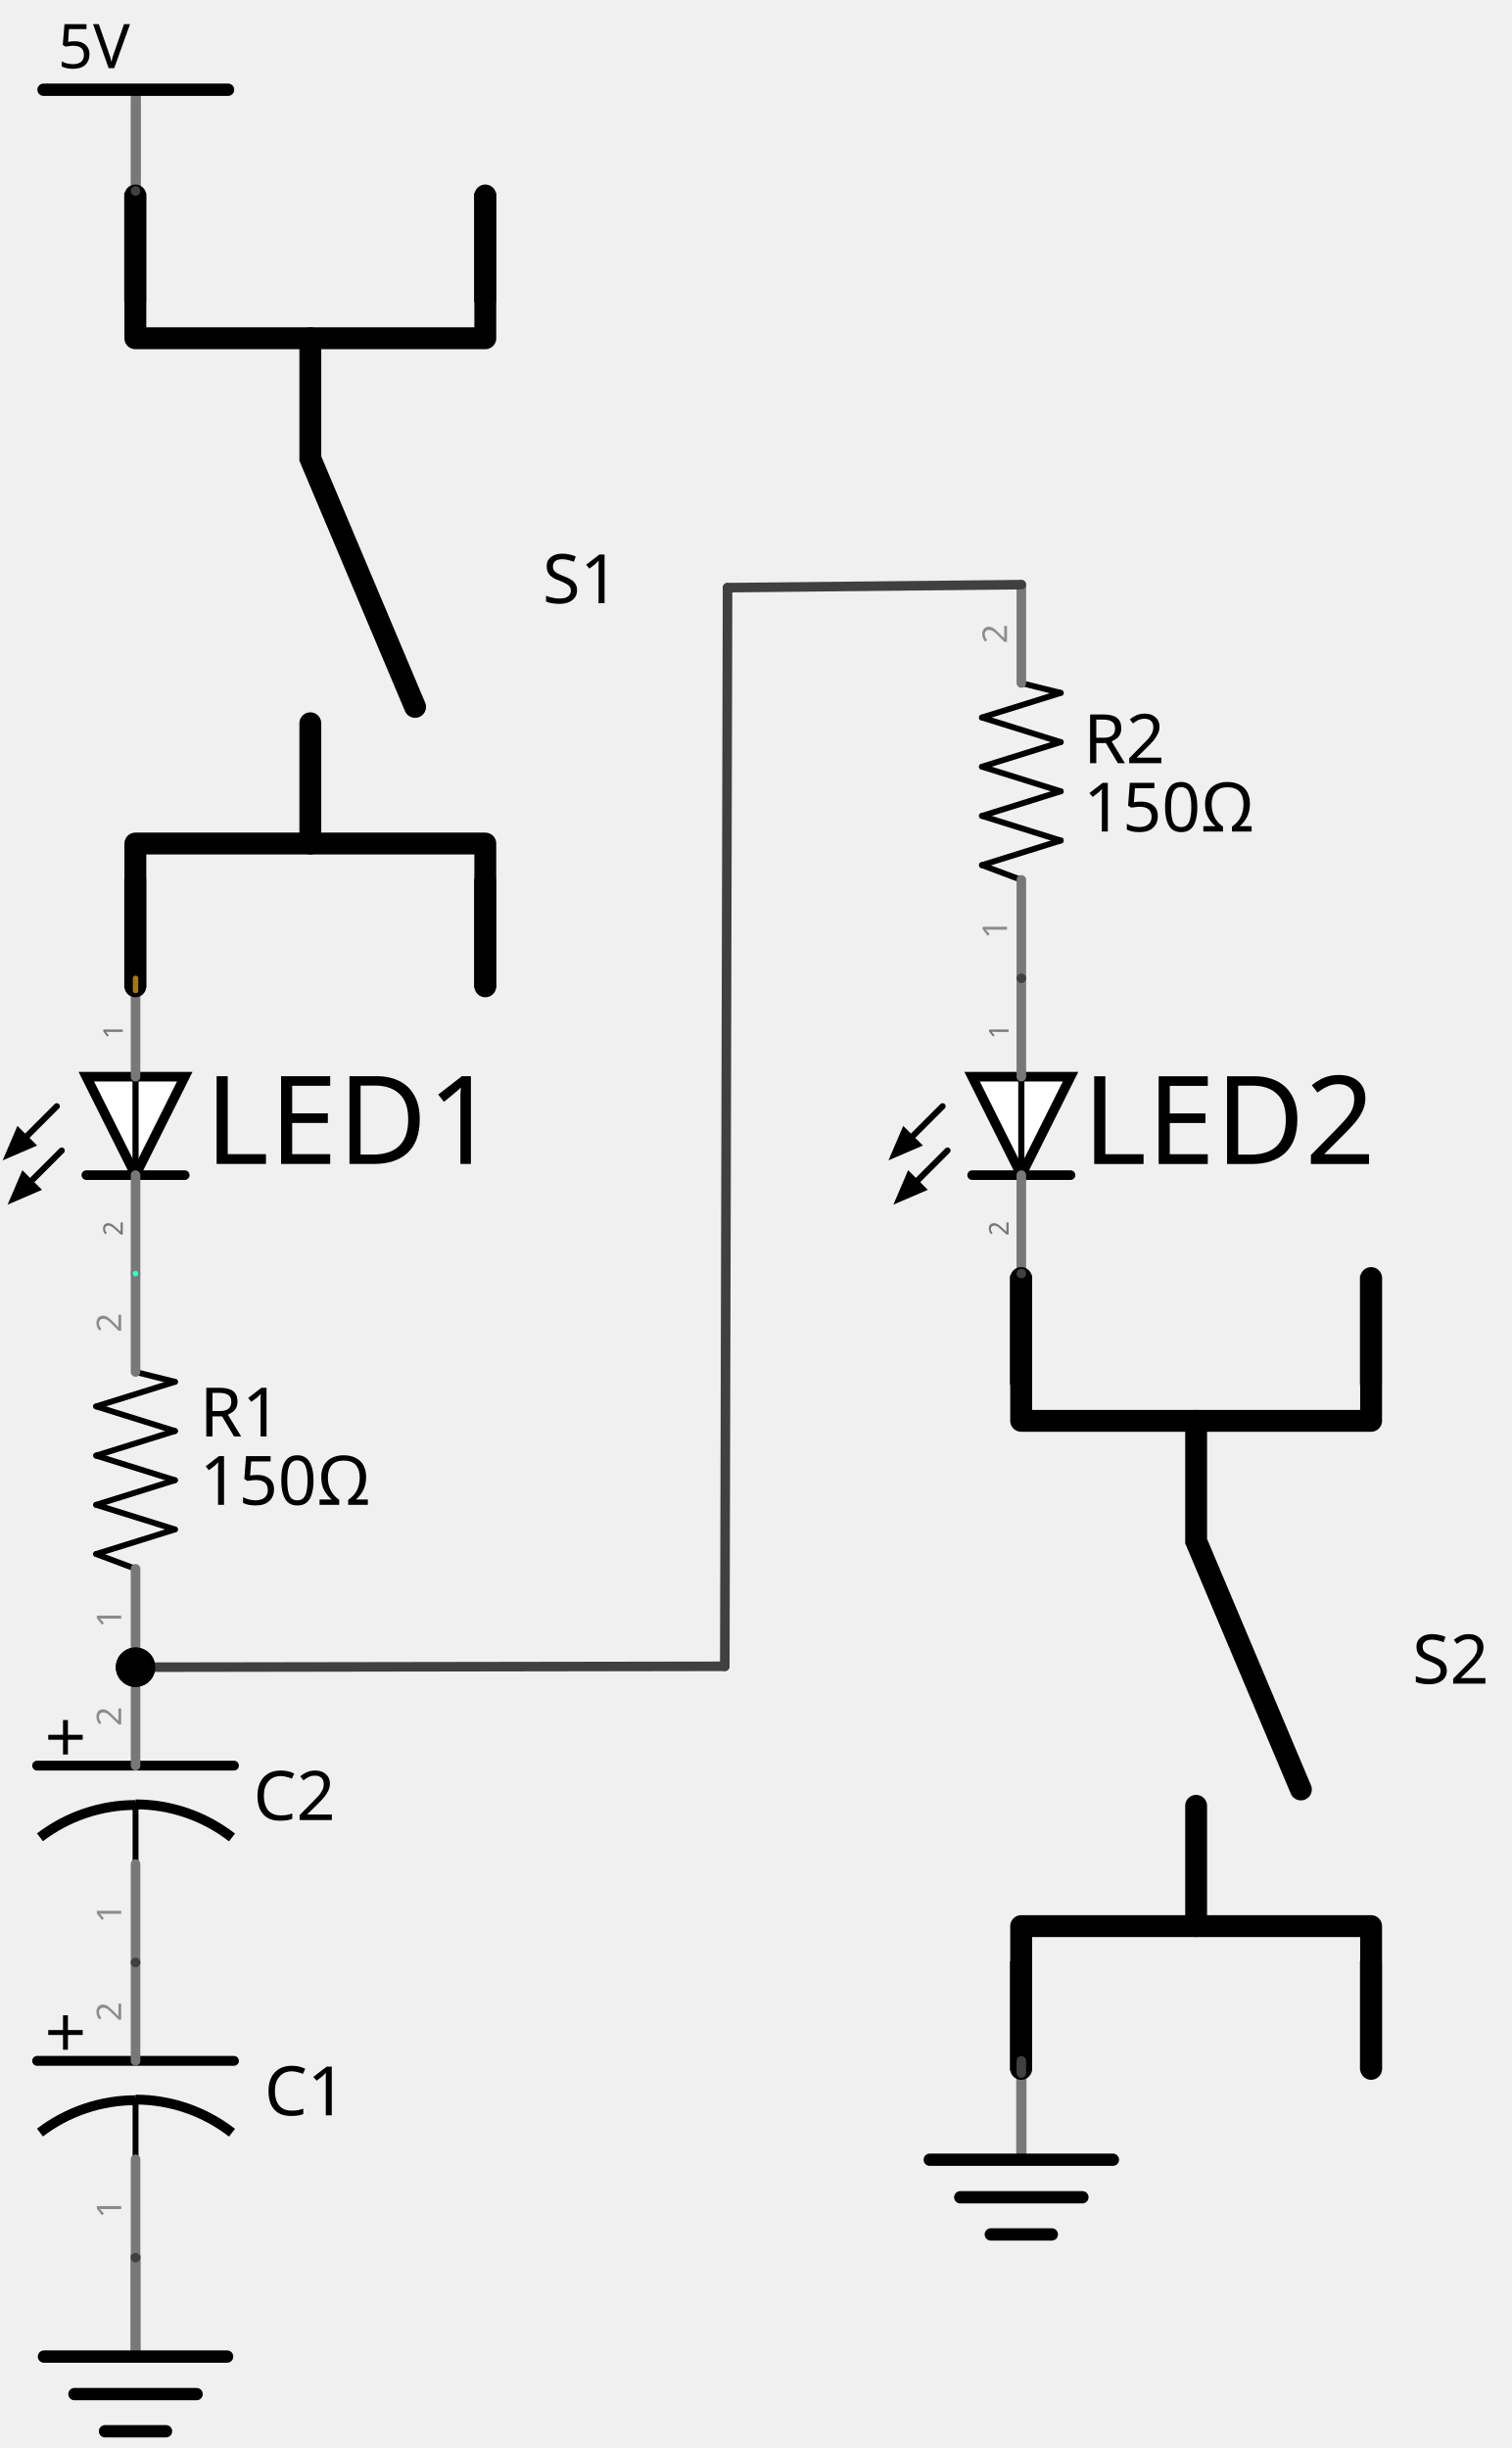
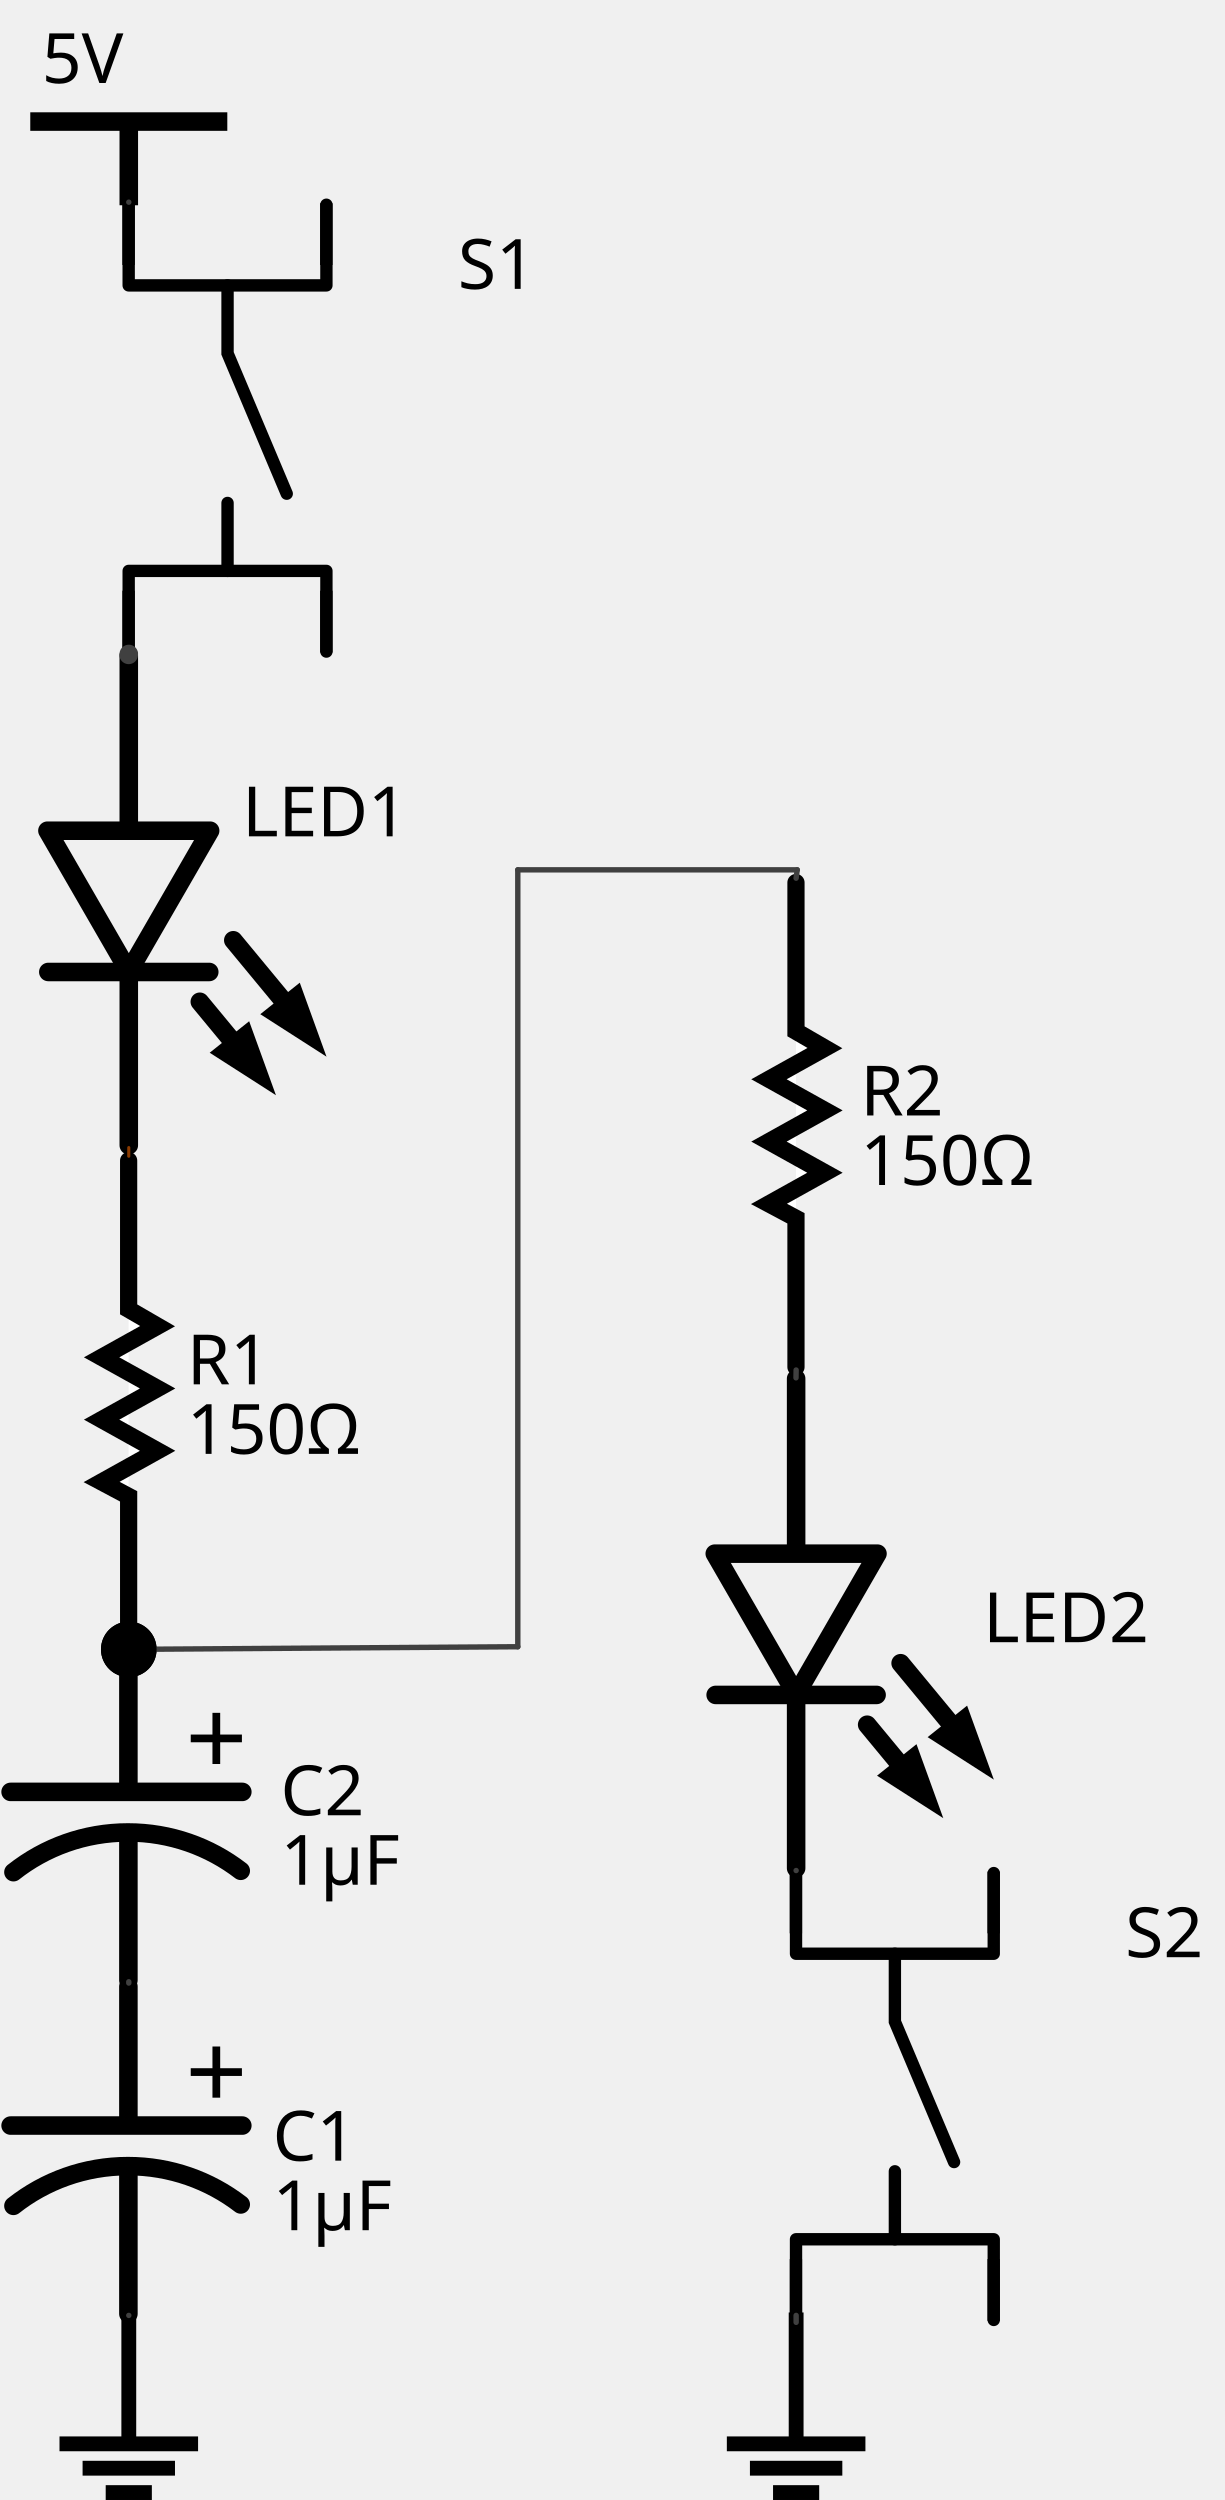
- <svg xmlns="http://www.w3.org/2000/svg" version="1.2" baseProfile="tiny" x="0in" y="0in" width="1.535in" height="2.487in" viewBox="0 0 110.509 179.096">
+ <svg xmlns="http://www.w3.org/2000/svg" version="1.2" baseProfile="tiny" x="0in" y="0in" width="2.201in" height="4.495in" viewBox="0 0 158.474 323.673">
+   <g partID="171610">
+     <g transform="translate(0,213.143)">
+       <g id="schematic">
+         <g>
+           <rect width="1.375" x="15.989" y="30.102" height="13.589" id="connector0pin" />
+           <rect width="1.375" x="15.989" y="0.398" height="13.578" id="connector1pin" />
+           <g width="0.75" x="16.292" y="0" height="0.799" id="connector1terminal" />
+           <g width="0.75" x="16.292" y="43.032" height="0.8" id="connector0terminal" />
+         </g>
+         <line fill="none" stroke="#000000" stroke-linecap="round" y1="0.852" stroke-width="2.4" x1="16.616" y2="18.477" x2="16.616" />
+         <line fill="none" stroke="#000000" stroke-linecap="round" y1="18.852" stroke-width="2.4" x1="1.366" y2="18.852" x2="31.366" />
+         <line fill="none" stroke="#000000" stroke-linecap="round" y1="24.616" stroke-width="2.4" x1="16.616" y2="43.227" x2="16.616" />
+         <line fill="none" stroke="#000000" y1="11.928" stroke-width="1" x1="24.688" y2="11.928" x2="31.313" />
+         <line fill="none" stroke="#000000" y1="8.616" stroke-width="1" x1="28" y2="15.241" x2="28" />
+         <path fill="none" stroke="#000000" stroke-linecap="round" stroke-width="2.4" d="M1.732,29.247c4.079,-3.221,9.23,-5.143,14.83,-5.143c5.495,0,10.559,1.851,14.6,4.963" />
+       </g>
+     </g>
+   </g>
  <g partID="165410">
-     <g transform="translate(2.34034,143.223)">
-       <g id="schematic">
-         <line class="other" stroke="#000000" stroke-linecap="round" y1="7.55" x1="0.36" y2="7.55" stroke-width="0.72" x2="14.76" />
-         <line class="other" stroke="#000000" stroke-linecap="round" y1="10.43" x1="7.56" y2="14.75" stroke-width="0.432" x2="7.56" />
-         <path class="other" fill="none" stroke="#000000" stroke-width="0.72" d="M7.56,10.385A11.492,11.492,0,0,1,14.616,12.806" />
-         <path class="other" fill="none" stroke="#000000" stroke-width="0.72" d="M0.567,12.795A11.519,11.519,0,0,1,7.56,10.43" />
-         <rect width="2.52" x="1.174" y="5.296" class="other" fill="#000000" height="0.36" stroke="none" stroke-linecap="round" stroke-width="0" />
-         <rect width="0.36" x="2.254" y="4.216" class="other" fill="#000000" height="2.52" stroke="none" stroke-linecap="round" stroke-width="0" />
-         <line class="pin" connectorname="+" stroke="#787878" id="connector1pin" stroke-linecap="round" y1="0.35" x1="7.56" y2="7.55" stroke-width="0.7" x2="7.56" />
-         <g width="0" x="7.56" y="0.35" class="terminal" fill="none" height="0" stroke="none" id="connector1terminal" stroke-width="0" />
-         <g transform="matrix(1, 0, 0, 1, 6.50999, 3.94999)">
-           <g>
-             <g transform="rotate(270)">
-               <g>
-                 <text x="0" y="0" class="text" font-family="'Droid Sans'" fill="#8c8c8c" text-anchor="middle" stroke="none" stroke-width="0" font-size="2.5">2</text>
-               </g>
-             </g>
-           </g>
-         </g>
-         <line class="pin" connectorname="-" stroke="#787878" id="connector0pin" stroke-linecap="round" y1="21.95" x1="7.56" y2="14.75" stroke-width="0.7" x2="7.56" />
-         <g width="0" x="7.56" y="21.95" class="terminal" fill="none" height="0" stroke="none" id="connector0terminal" stroke-width="0" />
-         <g transform="matrix(1, 0, 0, 1, 6.50999, 18.35)">
-           <g>
-             <g transform="rotate(270)">
-               <g>
-                 <text x="0" y="0" class="text" font-family="'Droid Sans'" fill="#8c8c8c" text-anchor="middle" stroke="none" stroke-width="0" font-size="2.5">1</text>
-               </g>
-             </g>
-           </g>
-         </g>
-       </g>
-     </g>
-   </g>
-   <g partID="171610">
-     <g transform="translate(2.34034,121.623)">
-       <g id="schematic">
-         <line class="other" stroke="#000000" stroke-linecap="round" y1="7.55" x1="0.36" y2="7.55" stroke-width="0.72" x2="14.76" />
-         <line class="other" stroke="#000000" stroke-linecap="round" y1="10.43" x1="7.56" y2="14.75" stroke-width="0.432" x2="7.56" />
-         <path class="other" fill="none" stroke="#000000" stroke-width="0.72" d="M7.56,10.385A11.492,11.492,0,0,1,14.616,12.806" />
-         <path class="other" fill="none" stroke="#000000" stroke-width="0.72" d="M0.567,12.795A11.519,11.519,0,0,1,7.56,10.43" />
-         <rect width="2.52" x="1.174" y="5.296" class="other" fill="#000000" height="0.36" stroke="none" stroke-linecap="round" stroke-width="0" />
-         <rect width="0.36" x="2.254" y="4.216" class="other" fill="#000000" height="2.52" stroke="none" stroke-linecap="round" stroke-width="0" />
-         <line class="pin" connectorname="+" stroke="#787878" id="connector1pin" stroke-linecap="round" y1="0.35" x1="7.56" y2="7.55" stroke-width="0.7" x2="7.56" />
-         <g width="0" x="7.56" y="0.35" class="terminal" fill="none" height="0" stroke="none" id="connector1terminal" stroke-width="0" />
-         <g transform="matrix(1, 0, 0, 1, 6.50999, 3.94999)">
-           <g>
-             <g transform="rotate(270)">
-               <g>
-                 <text x="0" y="0" class="text" font-family="'Droid Sans'" fill="#8c8c8c" text-anchor="middle" stroke="none" stroke-width="0" font-size="2.5">2</text>
-               </g>
-             </g>
-           </g>
-         </g>
-         <line class="pin" connectorname="-" stroke="#787878" id="connector0pin" stroke-linecap="round" y1="21.95" x1="7.56" y2="14.75" stroke-width="0.7" x2="7.56" />
-         <g width="0" x="7.56" y="21.95" class="terminal" fill="none" height="0" stroke="none" id="connector0terminal" stroke-width="0" />
-         <g transform="matrix(1, 0, 0, 1, 6.50999, 18.35)">
-           <g>
-             <g transform="rotate(270)">
-               <g>
-                 <text x="0" y="0" class="text" font-family="'Droid Sans'" fill="#8c8c8c" text-anchor="middle" stroke="none" stroke-width="0" font-size="2.5">1</text>
-               </g>
-             </g>
-           </g>
-         </g>
+     <g transform="translate(4.54747e-14,256.343)">
+       <g id="schematic">
+         <g>
+           <rect width="1.375" x="15.989" y="30.102" height="13.589" id="connector0pin" />
+           <rect width="1.375" x="15.989" y="0.398" height="13.578" id="connector1pin" />
+           <g width="0.75" x="16.292" y="0" height="0.799" id="connector1terminal" />
+           <g width="0.75" x="16.292" y="43.032" height="0.8" id="connector0terminal" />
+         </g>
+         <line fill="none" stroke="#000000" stroke-linecap="round" y1="0.852" stroke-width="2.4" x1="16.616" y2="18.477" x2="16.616" />
+         <line fill="none" stroke="#000000" stroke-linecap="round" y1="18.852" stroke-width="2.4" x1="1.366" y2="18.852" x2="31.366" />
+         <line fill="none" stroke="#000000" stroke-linecap="round" y1="24.616" stroke-width="2.4" x1="16.616" y2="43.227" x2="16.616" />
+         <line fill="none" stroke="#000000" y1="11.928" stroke-width="1" x1="24.688" y2="11.928" x2="31.313" />
+         <line fill="none" stroke="#000000" y1="8.616" stroke-width="1" x1="28" y2="15.241" x2="28" />
+         <path fill="none" stroke="#000000" stroke-linecap="round" stroke-width="2.4" d="M1.732,29.247c4.079,-3.221,9.23,-5.143,14.83,-5.143c5.495,0,10.559,1.851,14.6,4.963" />
      </g>
    </g>
  </g>
  <g partID="169150">
-     <g transform="translate(67.4997,150.296)">
-       <g id="schematic">
-         <path fill="none" stroke="#787878" id="connector0pin" stroke-linecap="round" stroke-width="0.75" d="M7.201,7.575l0,-7.2" />
-         <g width="0.945" x="6.728" y="0" fill="none" height="0.953" id="connector0terminal" />
-         <path fill="none" stroke="#000000" id="path4098" stroke-linecap="round" stroke-width="0.9" d="M0.5,7.711L13.9,7.711" />
-         <path fill="none" stroke="#000000" id="path4100" stroke-linecap="round" stroke-width="0.9" d="M2.732,10.456l8.935,0" />
-         <path fill="none" stroke="#000000" id="path4102" stroke-linecap="round" stroke-width="0.9" d="M9.431,13.175L4.967,13.175" />
+     <g transform="translate(94.097,299.394)">
+       <g id="schematic">
+         <path fill="none" stroke="#000000" id="connector0pin" stroke-width="1.92" d="M8.971,17.008L8.971,0" />
+         <g width="0.756" x="8.592" fill="none" height="0.762" id="connector0terminal" />
+         <path fill="none" stroke="#000000" id="path4098" stroke-width="1.92" d="M0,17.008l17.941,0" />
+         <path fill="none" stroke="#000000" id="path4100" stroke-width="1.92" d="M2.989,20.164l11.962,0" />
+         <path fill="none" stroke="#000000" id="path4102" stroke-width="1.92" d="M11.956,23.318L5.981,23.318" />
      </g>
    </g>
  </g>
  <g partID="160190">
-     <g transform="translate(2.69998,164.696)">
-       <g id="schematic">
-         <path fill="none" stroke="#787878" id="connector0pin" stroke-linecap="round" stroke-width="0.75" d="M7.201,7.575l0,-7.2" />
-         <g width="0.945" x="6.728" y="0" fill="none" height="0.953" id="connector0terminal" />
-         <path fill="none" stroke="#000000" id="path4098" stroke-linecap="round" stroke-width="0.9" d="M0.5,7.711L13.9,7.711" />
-         <path fill="none" stroke="#000000" id="path4100" stroke-linecap="round" stroke-width="0.9" d="M2.732,10.456l8.935,0" />
-         <path fill="none" stroke="#000000" id="path4102" stroke-linecap="round" stroke-width="0.9" d="M9.431,13.175L4.967,13.175" />
+     <g transform="translate(7.697,299.394)">
+       <g id="schematic">
+         <path fill="none" stroke="#000000" id="connector0pin" stroke-width="1.92" d="M8.971,17.008L8.971,0" />
+         <g width="0.756" x="8.592" fill="none" height="0.762" id="connector0terminal" />
+         <path fill="none" stroke="#000000" id="path4098" stroke-width="1.92" d="M0,17.008l17.941,0" />
+         <path fill="none" stroke="#000000" id="path4100" stroke-width="1.92" d="M2.989,20.164l11.962,0" />
+         <path fill="none" stroke="#000000" id="path4102" stroke-width="1.92" d="M11.956,23.318L5.981,23.318" />
      </g>
    </g>
  </g>
  <g partID="160370">
-     <g transform="translate(2.71896,0)">
-       <g id="schematic">
-         <line fill="none" stroke="#787878" id="connector0pin" stroke-linecap="round" y1="6.78" stroke-width="0.75" x1="7.2" y2="13.98" x2="7.2" stroke-miterlimit="10" />
-         <g fill="none" points="6.817,13.567,7.546,13.546,7.546,14.4,6.859,14.359" id="connector0terminal" />
-         <path fill="none" stroke="#000000" stroke-linecap="round" stroke-width="0.9" d="M0.45,6.564l13.5,0" />
-         <g transform="matrix(1, 0, 0, 1, 1.4985, 4.9878)">
-           <text font-family="'DroidSans'" id="label" font-size="4.499">5V</text>
-         </g>
+     <g transform="translate(3.9122,0)">
+       <g id="schematic">
+         <rect width="2.4" x="11.555" y="15.739" fill="#000000" height="10.836" stroke="none" id="connector0pin" stroke-width="0" />
+         <g width="0" x="12.755" y="25.775" height="0.8" id="connector0terminal" />
+         <path fill="none" stroke="#000000" stroke-width="2.4" d="M0,15.739l25.51,0" />
+         <text x="1.5" y="10.75" fill="#000000" font-family="Droid Sans" id="label" font-size="8.999">5V</text>
      </g>
    </g>
  </g>
  <g partID="157920">
-     <g transform="translate(64.7997,71.3563)">
-       <g id="schematic">
-         <g>
-           <path d="M13.5,14.966L9.9,14.966c-0.193,0,-0.35,-0.156,-0.35,-0.35s0.156,-0.35,0.35,-0.35L13.5,14.266c0.193,0,0.35,0.156,0.35,0.35S13.694,14.966,13.5,14.966z" />
-         </g>
-         <g>
-           <path d="M9.9,14.966L6.3,14.966c-0.193,0,-0.35,-0.156,-0.35,-0.35s0.157,-0.35,0.35,-0.35l3.6,0c0.193,0,0.35,0.156,0.35,0.35S10.093,14.966,9.9,14.966z" />
-         </g>
-         <g>
-           <polygon fill="#FFFFFF" points="9.9,14.616,6.3,7.416,9.9,7.416,13.5,7.416" />
-           <path d="M9.9,15.398L5.734,7.066l8.333,0L9.9,15.398zM6.866,7.766L9.9,13.834l3.034,-6.068L6.866,7.766z" />
-         </g>
-         <g>
-           <path d="M9.9,14.841c-0.124,0,-0.225,-0.101,-0.225,-0.225l0,-7.2c0,-0.124,0.101,-0.225,0.225,-0.225s0.225,0.101,0.225,0.225l0,7.2C10.124,14.74,10.024,14.841,9.9,14.841z" />
-         </g>
-         <g>
-           <path d="M1.8,12.141c-0.058,0,-0.115,-0.021,-0.159,-0.065c-0.088,-0.088,-0.088,-0.23,0,-0.318l2.34,-2.341c0.088,-0.088,0.23,-0.088,0.318,0s0.088,0.23,0,0.318l-2.34,2.341C1.915,12.12,1.858,12.141,1.8,12.141z" />
-         </g>
-         <g>
-           <path d="M2.16,15.381c-0.058,0,-0.115,-0.021,-0.159,-0.065c-0.088,-0.088,-0.088,-0.23,0,-0.318l2.34,-2.34c0.088,-0.088,0.23,-0.088,0.318,0s0.088,0.23,0,0.318l-2.34,2.34C2.276,15.359,2.218,15.381,2.16,15.381z" />
-         </g>
-         <g id="connector0pin">
-           <path fill="#787878" d="M9.9,22.166c-0.193,0,-0.35,-0.156,-0.35,-0.35l0,-7.2c0,-0.193,0.156,-0.35,0.35,-0.35s0.35,0.156,0.35,0.35l0,7.2C10.249,22.01,10.093,22.166,9.9,22.166z" />
-         </g>
-         <g id="connector0terminal">
-           <rect width="0.001" x="9.9" y="21.816" fill="none" height="0.001" />
-         </g>
-         <g transform="matrix(1, 0, 0, 1, 3.429, 6.4262)">
-           <g>
-             <g transform="rotate(270)">
-               <g>
-                 <g enable-background="new    ">
-                   <path fill="#787878" d="M-11.647,5.54l-0.891,0L-12.538,5.388l0.342,-0.372c0.049,-0.053,0.093,-0.101,0.131,-0.145s0.071,-0.086,0.099,-0.128c0.026,-0.042,0.047,-0.084,0.062,-0.125c0.015,-0.043,0.021,-0.088,0.021,-0.138c0,-0.038,-0.005,-0.072,-0.017,-0.102s-0.027,-0.054,-0.047,-0.075c-0.021,-0.02,-0.045,-0.035,-0.073,-0.046s-0.06,-0.016,-0.094,-0.016c-0.062,0,-0.118,0.013,-0.167,0.038c-0.051,0.024,-0.098,0.057,-0.143,0.096l-0.1,-0.116c0.025,-0.023,0.055,-0.046,0.084,-0.065c0.029,-0.021,0.063,-0.039,0.097,-0.054s0.071,-0.026,0.109,-0.036c0.038,-0.008,0.079,-0.013,0.121,-0.013c0.063,0,0.119,0.009,0.169,0.026c0.051,0.018,0.094,0.043,0.129,0.076c0.035,0.032,0.063,0.072,0.082,0.119c0.019,0.048,0.028,0.101,0.028,0.16c0,0.056,-0.009,0.108,-0.026,0.158c-0.017,0.05,-0.041,0.1,-0.07,0.148c-0.031,0.048,-0.066,0.097,-0.109,0.146c-0.041,0.049,-0.087,0.1,-0.136,0.152L-12.32,5.37l0,0.008l0.673,0L-11.647,5.54z" />
-                 </g>
-               </g>
-             </g>
-           </g>
-         </g>
-         <g id="connector1pin">
-           <path fill="#787878" d="M9.9,7.766c-0.193,0,-0.35,-0.157,-0.35,-0.35l0,-7.2c0,-0.193,0.156,-0.35,0.35,-0.35s0.35,0.157,0.35,0.35l0,7.2C10.249,7.609,10.093,7.766,9.9,7.766z" />
-         </g>
-         <g id="connector1terminal">
-           <polygon fill="none" points="9.9,0.216,9.901,0.216,9.901,0.216" />
-         </g>
-         <g transform="matrix(1, 0, 0, 1, 3.429, 1.3462)">
-           <g>
-             <g transform="rotate(270)">
-               <g>
-                 <g enable-background="new    ">
-                   <path fill="#787878" d="M-2.616,5.54l-0.172,0L-2.788,4.648c0,-0.028,0,-0.058,0,-0.09s0.001,-0.063,0.002,-0.095c0.001,-0.032,0.002,-0.063,0.003,-0.092c0.001,-0.028,0.002,-0.054,0.002,-0.076c-0.011,0.012,-0.021,0.021,-0.029,0.03s-0.017,0.017,-0.026,0.024s-0.018,0.016,-0.028,0.025c-0.01,0.008,-0.021,0.019,-0.035,0.03l-0.145,0.118l-0.094,-0.12l0.374,-0.292l0.146,0L-2.618,5.54z" />
-                 </g>
-               </g>
-             </g>
-           </g>
-         </g>
-         <g>
-           <path d="M0.18,13.536l1.08,-2.521l1.44,1.438L0.18,13.536z" />
-         </g>
-         <g>
-           <path d="M0.54,16.776l1.08,-2.521l1.438,1.438L0.54,16.776z" />
-         </g>
+     <g transform="translate(92.315,177.757)">
+       <g id="schematic">
+         <g width="0.208" x="10.632" y="0.525" height="0.208" id="connector1terminal" />
+         <g width="0.208" x="10.648" y="64.314" height="0.207" id="connector0terminal" />
+         <rect width="1.375" x="10.028" y="0.421" height="10.339" id="connector1pin" />
+         <rect width="1.375" x="10.028" y="53" height="11.767" id="connector0pin" />
+         <line fill="none" stroke="#000000" stroke-linecap="round" y1="41.171" stroke-width="2.4" x1="10.752" y2="64.123" x2="10.752" />
+         <line fill="none" stroke="#000000" stroke-linecap="round" y1="41.683" stroke-width="2.4" x1="21.171" y2="41.683" x2="0.333" />
+         <line fill="none" stroke="#000000" stroke-linecap="round" y1="0.731" stroke-width="2.4" x1="10.752" y2="22.393" x2="10.752" />
+         <polygon fill="none" points="10.752,41.638,5.486,32.515,0.218,23.393,10.752,23.393,21.285,23.393,16.02,32.515" stroke="#000000" stroke-linejoin="round" stroke-linecap="round" stroke-width="2.4" />
+         <path d="M27.775,47.148l2.558,-2.037l1.465,-1.169l1.091,-0.871l3.461,9.58L27.775,47.148L27.775,47.148z" />
+         <path d="M21.226,52.138l2.556,-2.039l1.464,-1.168l1.09,-0.87l3.469,9.581L21.226,52.138L21.226,52.138z" />
+         <line fill="none" stroke="#000000" stroke-linecap="round" y1="37.577" stroke-width="2.4" x1="24.281" y2="48.061" x2="32.948" />
+         <line fill="none" stroke="#000000" stroke-linecap="round" y1="45.54" stroke-width="2.4" x1="19.948" y2="52.274" x2="25.515" />
      </g>
    </g>
  </g>
  <g partID="152020">
-     <g transform="translate(0,71.3563)">
-       <g id="schematic">
-         <g>
-           <path d="M13.5,14.966L9.9,14.966c-0.193,0,-0.35,-0.156,-0.35,-0.35s0.156,-0.35,0.35,-0.35L13.5,14.266c0.193,0,0.35,0.156,0.35,0.35S13.694,14.966,13.5,14.966z" />
-         </g>
-         <g>
-           <path d="M9.9,14.966L6.3,14.966c-0.193,0,-0.35,-0.156,-0.35,-0.35s0.157,-0.35,0.35,-0.35l3.6,0c0.193,0,0.35,0.156,0.35,0.35S10.093,14.966,9.9,14.966z" />
-         </g>
-         <g>
-           <polygon fill="#FFFFFF" points="9.9,14.616,6.3,7.416,9.9,7.416,13.5,7.416" />
-           <path d="M9.9,15.398L5.734,7.066l8.333,0L9.9,15.398zM6.866,7.766L9.9,13.834l3.034,-6.068L6.866,7.766z" />
-         </g>
-         <g>
-           <path d="M9.9,14.841c-0.124,0,-0.225,-0.101,-0.225,-0.225l0,-7.2c0,-0.124,0.101,-0.225,0.225,-0.225s0.225,0.101,0.225,0.225l0,7.2C10.124,14.74,10.024,14.841,9.9,14.841z" />
-         </g>
-         <g>
-           <path d="M1.8,12.141c-0.058,0,-0.115,-0.021,-0.159,-0.065c-0.088,-0.088,-0.088,-0.23,0,-0.318l2.34,-2.341c0.088,-0.088,0.23,-0.088,0.318,0s0.088,0.23,0,0.318l-2.34,2.341C1.915,12.12,1.858,12.141,1.8,12.141z" />
-         </g>
-         <g>
-           <path d="M2.16,15.381c-0.058,0,-0.115,-0.021,-0.159,-0.065c-0.088,-0.088,-0.088,-0.23,0,-0.318l2.34,-2.34c0.088,-0.088,0.23,-0.088,0.318,0s0.088,0.23,0,0.318l-2.34,2.34C2.276,15.359,2.218,15.381,2.16,15.381z" />
-         </g>
-         <g id="connector0pin">
-           <path fill="#787878" d="M9.9,22.166c-0.193,0,-0.35,-0.156,-0.35,-0.35l0,-7.2c0,-0.193,0.156,-0.35,0.35,-0.35s0.35,0.156,0.35,0.35l0,7.2C10.249,22.01,10.093,22.166,9.9,22.166z" />
-         </g>
-         <g id="connector0terminal">
-           <rect width="0.001" x="9.9" y="21.816" fill="none" height="0.001" />
-         </g>
-         <g transform="matrix(1, 0, 0, 1, 3.429, 6.4262)">
-           <g>
-             <g transform="rotate(270)">
-               <g>
-                 <g enable-background="new    ">
-                   <path fill="#787878" d="M-11.647,5.54l-0.891,0L-12.538,5.388l0.342,-0.372c0.049,-0.053,0.093,-0.101,0.131,-0.145s0.071,-0.086,0.099,-0.128c0.026,-0.042,0.047,-0.084,0.062,-0.125c0.015,-0.043,0.021,-0.088,0.021,-0.138c0,-0.038,-0.005,-0.072,-0.017,-0.102s-0.027,-0.054,-0.047,-0.075c-0.021,-0.02,-0.045,-0.035,-0.073,-0.046s-0.06,-0.016,-0.094,-0.016c-0.062,0,-0.118,0.013,-0.167,0.038c-0.051,0.024,-0.098,0.057,-0.143,0.096l-0.1,-0.116c0.025,-0.023,0.055,-0.046,0.084,-0.065c0.029,-0.021,0.063,-0.039,0.097,-0.054s0.071,-0.026,0.109,-0.036c0.038,-0.008,0.079,-0.013,0.121,-0.013c0.063,0,0.119,0.009,0.169,0.026c0.051,0.018,0.094,0.043,0.129,0.076c0.035,0.032,0.063,0.072,0.082,0.119c0.019,0.048,0.028,0.101,0.028,0.16c0,0.056,-0.009,0.108,-0.026,0.158c-0.017,0.05,-0.041,0.1,-0.07,0.148c-0.031,0.048,-0.066,0.097,-0.109,0.146c-0.041,0.049,-0.087,0.1,-0.136,0.152L-12.32,5.37l0,0.008l0.673,0L-11.647,5.54z" />
-                 </g>
-               </g>
-             </g>
-           </g>
-         </g>
-         <g id="connector1pin">
-           <path fill="#787878" d="M9.9,7.766c-0.193,0,-0.35,-0.157,-0.35,-0.35l0,-7.2c0,-0.193,0.156,-0.35,0.35,-0.35s0.35,0.157,0.35,0.35l0,7.2C10.249,7.609,10.093,7.766,9.9,7.766z" />
-         </g>
-         <g id="connector1terminal">
-           <polygon fill="none" points="9.9,0.216,9.901,0.216,9.901,0.216" />
-         </g>
-         <g transform="matrix(1, 0, 0, 1, 3.429, 1.3462)">
-           <g>
-             <g transform="rotate(270)">
-               <g>
-                 <g enable-background="new    ">
-                   <path fill="#787878" d="M-2.616,5.54l-0.172,0L-2.788,4.648c0,-0.028,0,-0.058,0,-0.09s0.001,-0.063,0.002,-0.095c0.001,-0.032,0.002,-0.063,0.003,-0.092c0.001,-0.028,0.002,-0.054,0.002,-0.076c-0.011,0.012,-0.021,0.021,-0.029,0.03s-0.017,0.017,-0.026,0.024s-0.018,0.016,-0.028,0.025c-0.01,0.008,-0.021,0.019,-0.035,0.03l-0.145,0.118l-0.094,-0.12l0.374,-0.292l0.146,0L-2.618,5.54z" />
-                 </g>
-               </g>
-             </g>
-           </g>
-         </g>
-         <g>
-           <path d="M0.18,13.536l1.08,-2.521l1.44,1.438L0.18,13.536z" />
-         </g>
-         <g>
-           <path d="M0.54,16.776l1.08,-2.521l1.438,1.438L0.54,16.776z" />
-         </g>
+     <g transform="translate(5.915,84.1575)">
+       <g id="schematic">
+         <g width="0.208" x="10.632" y="0.525" height="0.208" id="connector1terminal" />
+         <g width="0.208" x="10.648" y="64.314" height="0.207" id="connector0terminal" />
+         <rect width="1.375" x="10.028" y="0.421" height="10.339" id="connector1pin" />
+         <rect width="1.375" x="10.028" y="53" height="11.767" id="connector0pin" />
+         <line fill="none" stroke="#000000" stroke-linecap="round" y1="41.171" stroke-width="2.4" x1="10.752" y2="64.123" x2="10.752" />
+         <line fill="none" stroke="#000000" stroke-linecap="round" y1="41.683" stroke-width="2.4" x1="21.171" y2="41.683" x2="0.333" />
+         <line fill="none" stroke="#000000" stroke-linecap="round" y1="0.731" stroke-width="2.4" x1="10.752" y2="22.393" x2="10.752" />
+         <polygon fill="none" points="10.752,41.638,5.486,32.515,0.218,23.393,10.752,23.393,21.285,23.393,16.02,32.515" stroke="#000000" stroke-linejoin="round" stroke-linecap="round" stroke-width="2.4" />
+         <path d="M27.775,47.148l2.558,-2.037l1.465,-1.169l1.091,-0.871l3.461,9.58L27.775,47.148L27.775,47.148z" />
+         <path d="M21.226,52.138l2.556,-2.039l1.464,-1.168l1.09,-0.87l3.469,9.581L21.226,52.138L21.226,52.138z" />
+         <line fill="none" stroke="#000000" stroke-linecap="round" y1="37.577" stroke-width="2.4" x1="24.281" y2="48.061" x2="32.948" />
+         <line fill="none" stroke="#000000" stroke-linecap="round" y1="45.54" stroke-width="2.4" x1="19.948" y2="52.274" x2="25.515" />
      </g>
    </g>
  </g>
  <g partID="158160">
-     <g transform="translate(36.3797,13.5208)">
+     <g transform="translate(43.1462,25.723)">
      <g transform="matrix(0,1,-1,0,0,0)">
        <g gorn="0.1" id="schematic">
          <rect width="8" x="50.758" y="0.104" gorn="0.1.0" height="1.6" id="connector0pin" />
          <rect width="8" x="50.758" y="25.705" gorn="0.1.1" height="1.6" id="connector1pin" />
          <rect width="8" x="0.585" y="0.107" gorn="0.1.2" height="1.6" id="connector2pin" />
          <rect width="8" x="0.585" y="25.708" gorn="0.1.3" height="1.6" id="connector3pin" />
          <g width="0.547" x="58.672" y="0.53" gorn="0.1.4" height="0.693" id="connector0terminal" />
          <g width="0.547" x="58.672" y="26.131" gorn="0.1.5" height="0.693" id="connector1terminal" />
          <g width="0.55" x="0.177" y="0.533" gorn="0.1.6" height="0.693" id="connector2terminal" />
          <g width="0.55" x="0.177" y="26.133" gorn="0.1.7" height="0.693" id="connector3terminal" />
          <path fill="none" stroke="#000000" stroke-linecap="round" stroke-width="1.6" d="M5.705,13.693" />
          <path fill="none" stroke="#000000" stroke-linecap="round" stroke-width="1.6" d="M20.027,13.693" />
          <polyline fill="none" points="58.638,0.893,48.193,0.893,48.193,26.493,58.638,26.493" stroke="#000000" stroke-linejoin="round" stroke-linecap="round" stroke-width="1.6" />
          <line fill="none" stroke="#000000" stroke-linecap="round" y1="13.693" stroke-width="1.6" x1="39.393" y2="13.693" x2="48.193" />
          <polyline fill="none" points="0.782,26.493,11.227,26.493,11.227,0.893,0.782,0.893" stroke="#000000" stroke-linejoin="round" stroke-linecap="round" stroke-width="1.6" />
          <polyline fill="none" points="38.196,6.03,20.027,13.693,11.227,13.693" stroke="#000000" stroke-linecap="round" stroke-width="1.6" />
        </g>
      </g>
    </g>
  </g>
  <g partID="152460">
-     <g transform="translate(101.18,92.7208)">
+     <g transform="translate(129.546,241.723)">
      <g transform="matrix(0,1,-1,0,0,0)">
        <g gorn="0.1" id="schematic">
          <rect width="8" x="50.758" y="0.104" gorn="0.1.0" height="1.6" id="connector0pin" />
          <rect width="8" x="50.758" y="25.705" gorn="0.1.1" height="1.6" id="connector1pin" />
          <rect width="8" x="0.585" y="0.107" gorn="0.1.2" height="1.6" id="connector2pin" />
          <rect width="8" x="0.585" y="25.708" gorn="0.1.3" height="1.6" id="connector3pin" />
          <g width="0.547" x="58.672" y="0.53" gorn="0.1.4" height="0.693" id="connector0terminal" />
          <g width="0.547" x="58.672" y="26.131" gorn="0.1.5" height="0.693" id="connector1terminal" />
          <g width="0.55" x="0.177" y="0.533" gorn="0.1.6" height="0.693" id="connector2terminal" />
          <g width="0.55" x="0.177" y="26.133" gorn="0.1.7" height="0.693" id="connector3terminal" />
          <path fill="none" stroke="#000000" stroke-linecap="round" stroke-width="1.6" d="M5.705,13.693" />
          <path fill="none" stroke="#000000" stroke-linecap="round" stroke-width="1.6" d="M20.027,13.693" />
          <polyline fill="none" points="58.638,0.893,48.193,0.893,48.193,26.493,58.638,26.493" stroke="#000000" stroke-linejoin="round" stroke-linecap="round" stroke-width="1.6" />
          <line fill="none" stroke="#000000" stroke-linecap="round" y1="13.693" stroke-width="1.6" x1="39.393" y2="13.693" x2="48.193" />
          <polyline fill="none" points="0.782,26.493,11.227,26.493,11.227,0.893,0.782,0.893" stroke="#000000" stroke-linejoin="round" stroke-linecap="round" stroke-width="1.6" />
          <polyline fill="none" points="38.196,6.03,20.027,13.693,11.227,13.693" stroke="#000000" stroke-linecap="round" stroke-width="1.6" />
        </g>
      </g>
    </g>
  </g>
  <g partID="157980">
-     <g transform="translate(71.6041,71.923)">
-       <g transform="matrix(0,-1,1,0,0,0)">
+     <g transform="translate(109.452,178.124)">
+       <g transform="matrix(-1,0,0,-1,0,0)">
        <g id="schematic">
-           <line class="other" stroke="#000000" stroke-linecap="round" y1="3.096" x1="7.55" y2="0.216" stroke-width="0.432" x2="8.63" />
-           <line class="other" stroke="#000000" stroke-linecap="round" y1="0.216" x1="8.63" y2="5.976" stroke-width="0.432" x2="10.43" />
-           <line class="other" stroke="#000000" stroke-linecap="round" y1="5.976" x1="10.43" y2="0.216" stroke-width="0.432" x2="12.23" />
-           <line class="other" stroke="#000000" stroke-linecap="round" y1="0.216" x1="12.23" y2="5.976" stroke-width="0.432" x2="14.03" />
-           <line class="other" stroke="#000000" stroke-linecap="round" y1="5.976" x1="14.03" y2="0.216" stroke-width="0.432" x2="15.83" />
-           <line class="other" stroke="#000000" stroke-linecap="round" y1="0.216" x1="15.83" y2="5.976" stroke-width="0.432" x2="17.63" />
-           <line class="other" stroke="#000000" stroke-linecap="round" y1="5.976" x1="17.63" y2="0.216" stroke-width="0.432" x2="19.43" />
-           <line class="other" stroke="#000000" stroke-linecap="round" y1="0.216" x1="19.43" y2="5.976" stroke-width="0.432" x2="21.23" />
-           <line class="other" stroke="#000000" stroke-linecap="round" y1="5.976" x1="21.23" y2="3.096" stroke-width="0.432" x2="21.95" />
-           <line class="pin" connectorname="2" stroke="#787878" id="connector1pin" stroke-linecap="round" y1="3.096" x1="29.15" y2="3.096" stroke-width="0.7" x2="21.95" />
-           <g width="0" x="29.15" y="3.096" class="terminal" fill="none" height="0" stroke="none" id="connector1terminal" stroke-width="0" />
-           <text x="25.55" y="2.046" class="text" font-family="'Droid Sans'" fill="#8c8c8c" text-anchor="middle" stroke="none" stroke-width="0" font-size="2.5">2</text>
-           <line class="pin" connectorname="1" stroke="#787878" id="connector0pin" stroke-linecap="round" y1="3.096" x1="0.35" y2="3.096" stroke-width="0.7" x2="7.55" />
-           <g width="0" x="0.35" y="3.096" class="terminal" fill="none" height="0" stroke="none" id="connector0terminal" stroke-width="0" />
-           <text x="3.95" y="2.046" class="text" font-family="'Droid Sans'" fill="#8c8c8c" text-anchor="middle" stroke="none" stroke-width="0" font-size="2.5">1</text>
+           <rect width="1.893" x="5.474" y="1.089" height="9.783" id="connector0pin" />
+           <g width="0.866" x="5.952" y="0.406" height="0.686" id="connector0terminal" />
+           <rect width="1.894" x="5.477" y="54.369" height="9.783" id="connector1pin" />
+           <g width="0.866" x="5.956" y="64.082" height="0.688" id="connector1terminal" />
+           <g>
+             <polyline fill="#FFFFFF" points="6.405,1.132,6.405,20.392,9.905,22.255,2.655,26.291,9.905,30.324,2.655,34.359,9.905,38.392,2.655,42.427,6.405,44.599,6.405,63.861" stroke="#000000" stroke-linecap="round" stroke-width="2.228" />
+           </g>
        </g>
      </g>
    </g>
  </g>
  <g partID="156210">
-     <g transform="translate(6.80432,122.323)">
-       <g transform="matrix(0,-1,1,0,0,0)">
+     <g transform="translate(23.052,214.124)">
+       <g transform="matrix(-1,0,0,-1,0,0)">
        <g id="schematic">
-           <line class="other" stroke="#000000" stroke-linecap="round" y1="3.096" x1="7.55" y2="0.216" stroke-width="0.432" x2="8.63" />
-           <line class="other" stroke="#000000" stroke-linecap="round" y1="0.216" x1="8.63" y2="5.976" stroke-width="0.432" x2="10.43" />
-           <line class="other" stroke="#000000" stroke-linecap="round" y1="5.976" x1="10.43" y2="0.216" stroke-width="0.432" x2="12.23" />
-           <line class="other" stroke="#000000" stroke-linecap="round" y1="0.216" x1="12.23" y2="5.976" stroke-width="0.432" x2="14.03" />
-           <line class="other" stroke="#000000" stroke-linecap="round" y1="5.976" x1="14.03" y2="0.216" stroke-width="0.432" x2="15.83" />
-           <line class="other" stroke="#000000" stroke-linecap="round" y1="0.216" x1="15.83" y2="5.976" stroke-width="0.432" x2="17.63" />
-           <line class="other" stroke="#000000" stroke-linecap="round" y1="5.976" x1="17.63" y2="0.216" stroke-width="0.432" x2="19.43" />
-           <line class="other" stroke="#000000" stroke-linecap="round" y1="0.216" x1="19.43" y2="5.976" stroke-width="0.432" x2="21.23" />
-           <line class="other" stroke="#000000" stroke-linecap="round" y1="5.976" x1="21.23" y2="3.096" stroke-width="0.432" x2="21.95" />
-           <line class="pin" connectorname="2" stroke="#787878" id="connector1pin" stroke-linecap="round" y1="3.096" x1="29.15" y2="3.096" stroke-width="0.7" x2="21.95" />
-           <g width="0" x="29.15" y="3.096" class="terminal" fill="none" height="0" stroke="none" id="connector1terminal" stroke-width="0" />
-           <text x="25.55" y="2.046" class="text" font-family="'Droid Sans'" fill="#8c8c8c" text-anchor="middle" stroke="none" stroke-width="0" font-size="2.5">2</text>
-           <line class="pin" connectorname="1" stroke="#787878" id="connector0pin" stroke-linecap="round" y1="3.096" x1="0.35" y2="3.096" stroke-width="0.7" x2="7.55" />
-           <g width="0" x="0.35" y="3.096" class="terminal" fill="none" height="0" stroke="none" id="connector0terminal" stroke-width="0" />
-           <text x="3.95" y="2.046" class="text" font-family="'Droid Sans'" fill="#8c8c8c" text-anchor="middle" stroke="none" stroke-width="0" font-size="2.5">1</text>
-         </g>
-       </g>
-     </g>
-   </g>
-   <g partID="171510">
-     <line stroke-linecap="round" stroke="#a37911" x1="9.902" y1="72.466" x2="9.9" y2="71.572" stroke-width="0.4" />
-   </g>
-   <g partID="171530">
-     <line stroke-linecap="round" stroke="#33ffc5" x1="9.9" y1="93.173" x2="9.9" y2="93.173" stroke-width="0.4" />
+           <rect width="1.893" x="5.474" y="1.089" height="9.783" id="connector0pin" />
+           <g width="0.866" x="5.952" y="0.406" height="0.686" id="connector0terminal" />
+           <rect width="1.894" x="5.477" y="54.369" height="9.783" id="connector1pin" />
+           <g width="0.866" x="5.956" y="64.082" height="0.688" id="connector1terminal" />
+           <g>
+             <polyline fill="#FFFFFF" points="6.405,1.132,6.405,20.392,9.905,22.255,2.655,26.291,9.905,30.324,2.655,34.359,9.905,38.392,2.655,42.427,6.405,44.599,6.405,63.861" stroke="#000000" stroke-linecap="round" stroke-width="2.228" />
+           </g>
+         </g>
+       </g>
+     </g>
+   </g>
+   <g partID="177020">
+     <line stroke-linecap="round" stroke="#8c3b00" x1="16.667" y1="148.575" x2="16.663" y2="149.698" stroke-width="0.4" />
+   </g>
+   <g partID="172190">
+     <line stroke-linecap="round" stroke="#404040" x1="16.667" y1="256.575" x2="16.667" y2="256.743" stroke-width="0.7" />
+   </g>
+   <g partID="172790">
+     <line stroke-linecap="round" stroke="#404040" x1="16.667" y1="213.543" x2="16.667" y2="213.375" stroke-width="0.7" />
+   </g>
+   <circle fill="black" cx="16.667" cy="213.543" r="3.6" stroke-width="0" stroke="none" />
+   <g partID="172910">
+     <line stroke-linecap="round" stroke="#404040" x1="67.031" y1="213.201" x2="16.667" y2="213.543" stroke-width="0.7" />
+   </g>
+   <circle fill="black" cx="16.667" cy="213.543" r="3.6" stroke-width="0" stroke="none" />
+   <g partID="172990">
+     <line stroke-linecap="round" stroke="#404040" x1="67.031" y1="112.619" x2="67.031" y2="213.201" stroke-width="0.7" />
+   </g>
+   <g partID="172920">
+     <line stroke-linecap="round" stroke="#404040" x1="103.063" y1="113.698" x2="103.209" y2="112.619" stroke-width="0.7" />
+   </g>
+   <g partID="177040">
+     <line stroke-linecap="round" stroke="#404040" x1="103.209" y1="112.619" x2="67.031" y2="112.619" stroke-width="0.7" />
  </g>
  <g partID="168560">
-     <line stroke-linecap="round" stroke="#404040" x1="9.9" y1="13.973" x2="9.9" y2="13.973" stroke-width="0.7" />
+     <line stroke-linecap="round" stroke="#404040" x1="16.667" y1="26.175" x2="16.667" y2="26.175" stroke-width="0.7" />
  </g>
  <g partID="169030">
-     <line stroke-linecap="round" stroke="#404040" x1="74.701" y1="71.573" x2="74.701" y2="71.572" stroke-width="0.7" />
+     <line stroke-linecap="round" stroke="#404040" x1="103.067" y1="177.375" x2="103.051" y2="178.386" stroke-width="0.7" />
  </g>
  <g partID="169260">
-     <line stroke-linecap="round" stroke="#404040" x1="9.9" y1="165.173" x2="9.9" y2="165.173" stroke-width="0.7" />
+     <line stroke-linecap="round" stroke="#404040" x1="16.667" y1="299.775" x2="16.667" y2="299.775" stroke-width="0.7" />
  </g>
  <g partID="169300">
-     <line stroke-linecap="round" stroke="#404040" x1="74.701" y1="93.173" x2="74.701" y2="93.173" stroke-width="0.7" />
+     <line stroke-linecap="round" stroke="#404040" x1="103.067" y1="242.175" x2="103.067" y2="242.175" stroke-width="0.7" />
  </g>
  <g partID="169720">
-     <line stroke-linecap="round" stroke="#404040" x1="74.701" y1="150.773" x2="74.702" y2="151.666" stroke-width="0.7" />
-   </g>
-   <g partID="172190">
-     <line stroke-linecap="round" stroke="#404040" x1="9.9" y1="143.573" x2="9.9" y2="143.573" stroke-width="0.7" />
-   </g>
-   <g partID="172790">
-     <line stroke-linecap="round" stroke="#404040" x1="9.9" y1="121.973" x2="9.9" y2="121.973" stroke-width="0.7" />
-   </g>
-   <circle fill="black" cx="9.9" cy="121.973" r="1.44" stroke-width="0" stroke="none" />
-   <g partID="172910">
-     <line stroke-linecap="round" stroke="#404040" x1="53.006" y1="121.907" x2="9.9" y2="121.973" stroke-width="0.7" />
-   </g>
-   <circle fill="black" cx="9.9" cy="121.973" r="1.44" stroke-width="0" stroke="none" />
-   <g partID="172990">
-     <line stroke-linecap="round" stroke="#404040" x1="53.208" y1="42.994" x2="53.006" y2="121.907" stroke-width="0.7" />
-   </g>
-   <g partID="172920">
-     <line stroke-linecap="round" stroke="#404040" x1="74.7" y1="42.773" x2="53.208" y2="42.994" stroke-width="0.7" />
+     <line stroke-linecap="round" stroke="#404040" x1="103.067" y1="299.775" x2="103.069" y2="300.669" stroke-width="0.7" />
+   </g>
+   <g partID="176810">
+     <line stroke-linecap="round" stroke="#404040" x1="16.651" y1="84.787" x2="16.669" y2="84.669" stroke-width="2.4" />
  </g>
  <g partID="152460" id="partLabel">
-     <g transform="translate(103.309,119.426)">
-       <g font-size="5" font-style="normal" font-weight="normal" fill="#000000" font-family="'DroidSans'" id="schematicLabel" fill-opacity="1" stroke="none">
-         <text x="0" y="3.75">S2</text>
+     <g transform="translate(145.674,246.651)">
+       <g font-size="9" font-style="normal" font-weight="normal" fill="#000000" font-family="'DroidSans'" id="schematicLabel" fill-opacity="1" stroke="none">
+         <text x="0" y="6.75">S2</text>
+       </g>
+     </g>
+   </g>
+   <g partID="171610" id="partLabel">
+     <g transform="translate(36.3133,228.267)">
+       <g font-size="9" font-style="normal" font-weight="normal" fill="#000000" font-family="'DroidSans'" id="schematicLabel" fill-opacity="1" stroke="none">
+         <text x="0" y="6.75">C2</text>
+         <text x="0" y="15.75">1µF</text>
+       </g>
+     </g>
+   </g>
+   <g partID="157920" id="partLabel">
+     <g transform="translate(127.291,205.862)">
+       <g font-size="9" font-style="normal" font-weight="normal" fill="#000000" font-family="'DroidSans'" id="schematicLabel" fill-opacity="1" stroke="none">
+         <text x="0" y="6.75">LED2</text>
+       </g>
+     </g>
+   </g>
+   <g partID="156210" id="partLabel">
+     <g transform="translate(24.1951,172.477)">
+       <g font-size="9" font-style="normal" font-weight="normal" fill="#000000" font-family="'DroidSans'" id="schematicLabel" fill-opacity="1" stroke="none">
+         <text x="0" y="6.75">R1</text>
+         <text x="0" y="15.75">150Ω</text>
+       </g>
+     </g>
+   </g>
+   <g partID="152020" id="partLabel">
+     <g transform="translate(31.3493,101.528)">
+       <g font-size="9" font-style="normal" font-weight="normal" fill="#000000" font-family="'DroidSans'" id="schematicLabel" fill-opacity="1" stroke="none">
+         <text x="0" y="6.75">LED1</text>
+       </g>
+     </g>
+   </g>
+   <g partID="165410" id="partLabel">
+     <g transform="translate(35.2952,272.994)">
+       <g font-size="9" font-style="normal" font-weight="normal" fill="#000000" font-family="'DroidSans'" id="schematicLabel" fill-opacity="1" stroke="none">
+         <text x="0" y="6.75">C1</text>
+         <text x="0" y="15.75">1µF</text>
      </g>
    </g>
  </g>
  <g partID="158160" id="partLabel">
-     <g transform="translate(39.6821,40.3816)">
-       <g font-size="5" font-style="normal" font-weight="normal" fill="#000000" font-family="'DroidSans'" id="schematicLabel" fill-opacity="1" stroke="none">
-         <text x="0" y="3.75">S1</text>
-       </g>
-     </g>
-   </g>
-   <g partID="156210" id="partLabel">
-     <g transform="translate(14.5925,101.342)">
-       <g font-size="5" font-style="normal" font-weight="normal" fill="#000000" font-family="'DroidSans'" id="schematicLabel" fill-opacity="1" stroke="none">
-         <text x="0" y="3.75">R1</text>
-         <text x="0" y="8.75">150Ω</text>
+     <g transform="translate(59.2742,30.651)">
+       <g font-size="9" font-style="normal" font-weight="normal" fill="#000000" font-family="'DroidSans'" id="schematicLabel" fill-opacity="1" stroke="none">
+         <text x="0" y="6.75">S1</text>
      </g>
    </g>
  </g>
  <g partID="157980" id="partLabel">
-     <g transform="translate(79.2453,52.0837)">
-       <g font-size="5" font-style="normal" font-weight="normal" fill="#000000" font-family="'DroidSans'" id="schematicLabel" fill-opacity="1" stroke="none">
-         <text x="0" y="3.75">R2</text>
-         <text x="0" y="8.75">150Ω</text>
-       </g>
-     </g>
-   </g>
-   <g partID="171610" id="partLabel">
-     <g transform="translate(18.5066,129.407)">
-       <g font-size="5" font-style="normal" font-weight="normal" fill="#000000" font-family="'DroidSans'" id="schematicLabel" fill-opacity="1" stroke="none">
-         <text x="0" y="3.75">C2</text>
-       </g>
-     </g>
-   </g>
-   <g partID="165410" id="partLabel">
-     <g transform="translate(19.3139,151.007)">
-       <g font-size="5" font-style="normal" font-weight="normal" fill="#000000" font-family="'DroidSans'" id="schematicLabel" fill-opacity="1" stroke="none">
-         <text x="0" y="3.75">C1</text>
-       </g>
-     </g>
-   </g>
-   <g partID="152020" id="partLabel">
-     <g transform="translate(14.9565,78.4056)">
-       <g font-size="9" font-style="normal" font-weight="normal" fill="#000000" font-family="'DroidSans'" id="schematicLabel" fill-opacity="1" stroke="none">
-         <text x="0" y="6.75">LED1</text>
-       </g>
-     </g>
-   </g>
-   <g partID="157920" id="partLabel">
-     <g transform="translate(79.1565,78.411)">
-       <g font-size="9" font-style="normal" font-weight="normal" fill="#000000" font-family="'DroidSans'" id="schematicLabel" fill-opacity="1" stroke="none">
-         <text x="0" y="6.75">LED2</text>
+     <g transform="translate(111.39,137.669)">
+       <g font-size="9" font-style="normal" font-weight="normal" fill="#000000" font-family="'DroidSans'" id="schematicLabel" fill-opacity="1" stroke="none">
+         <text x="0" y="6.75">R2</text>
+         <text x="0" y="15.75">150Ω</text>
      </g>
    </g>
  </g>
</svg>
